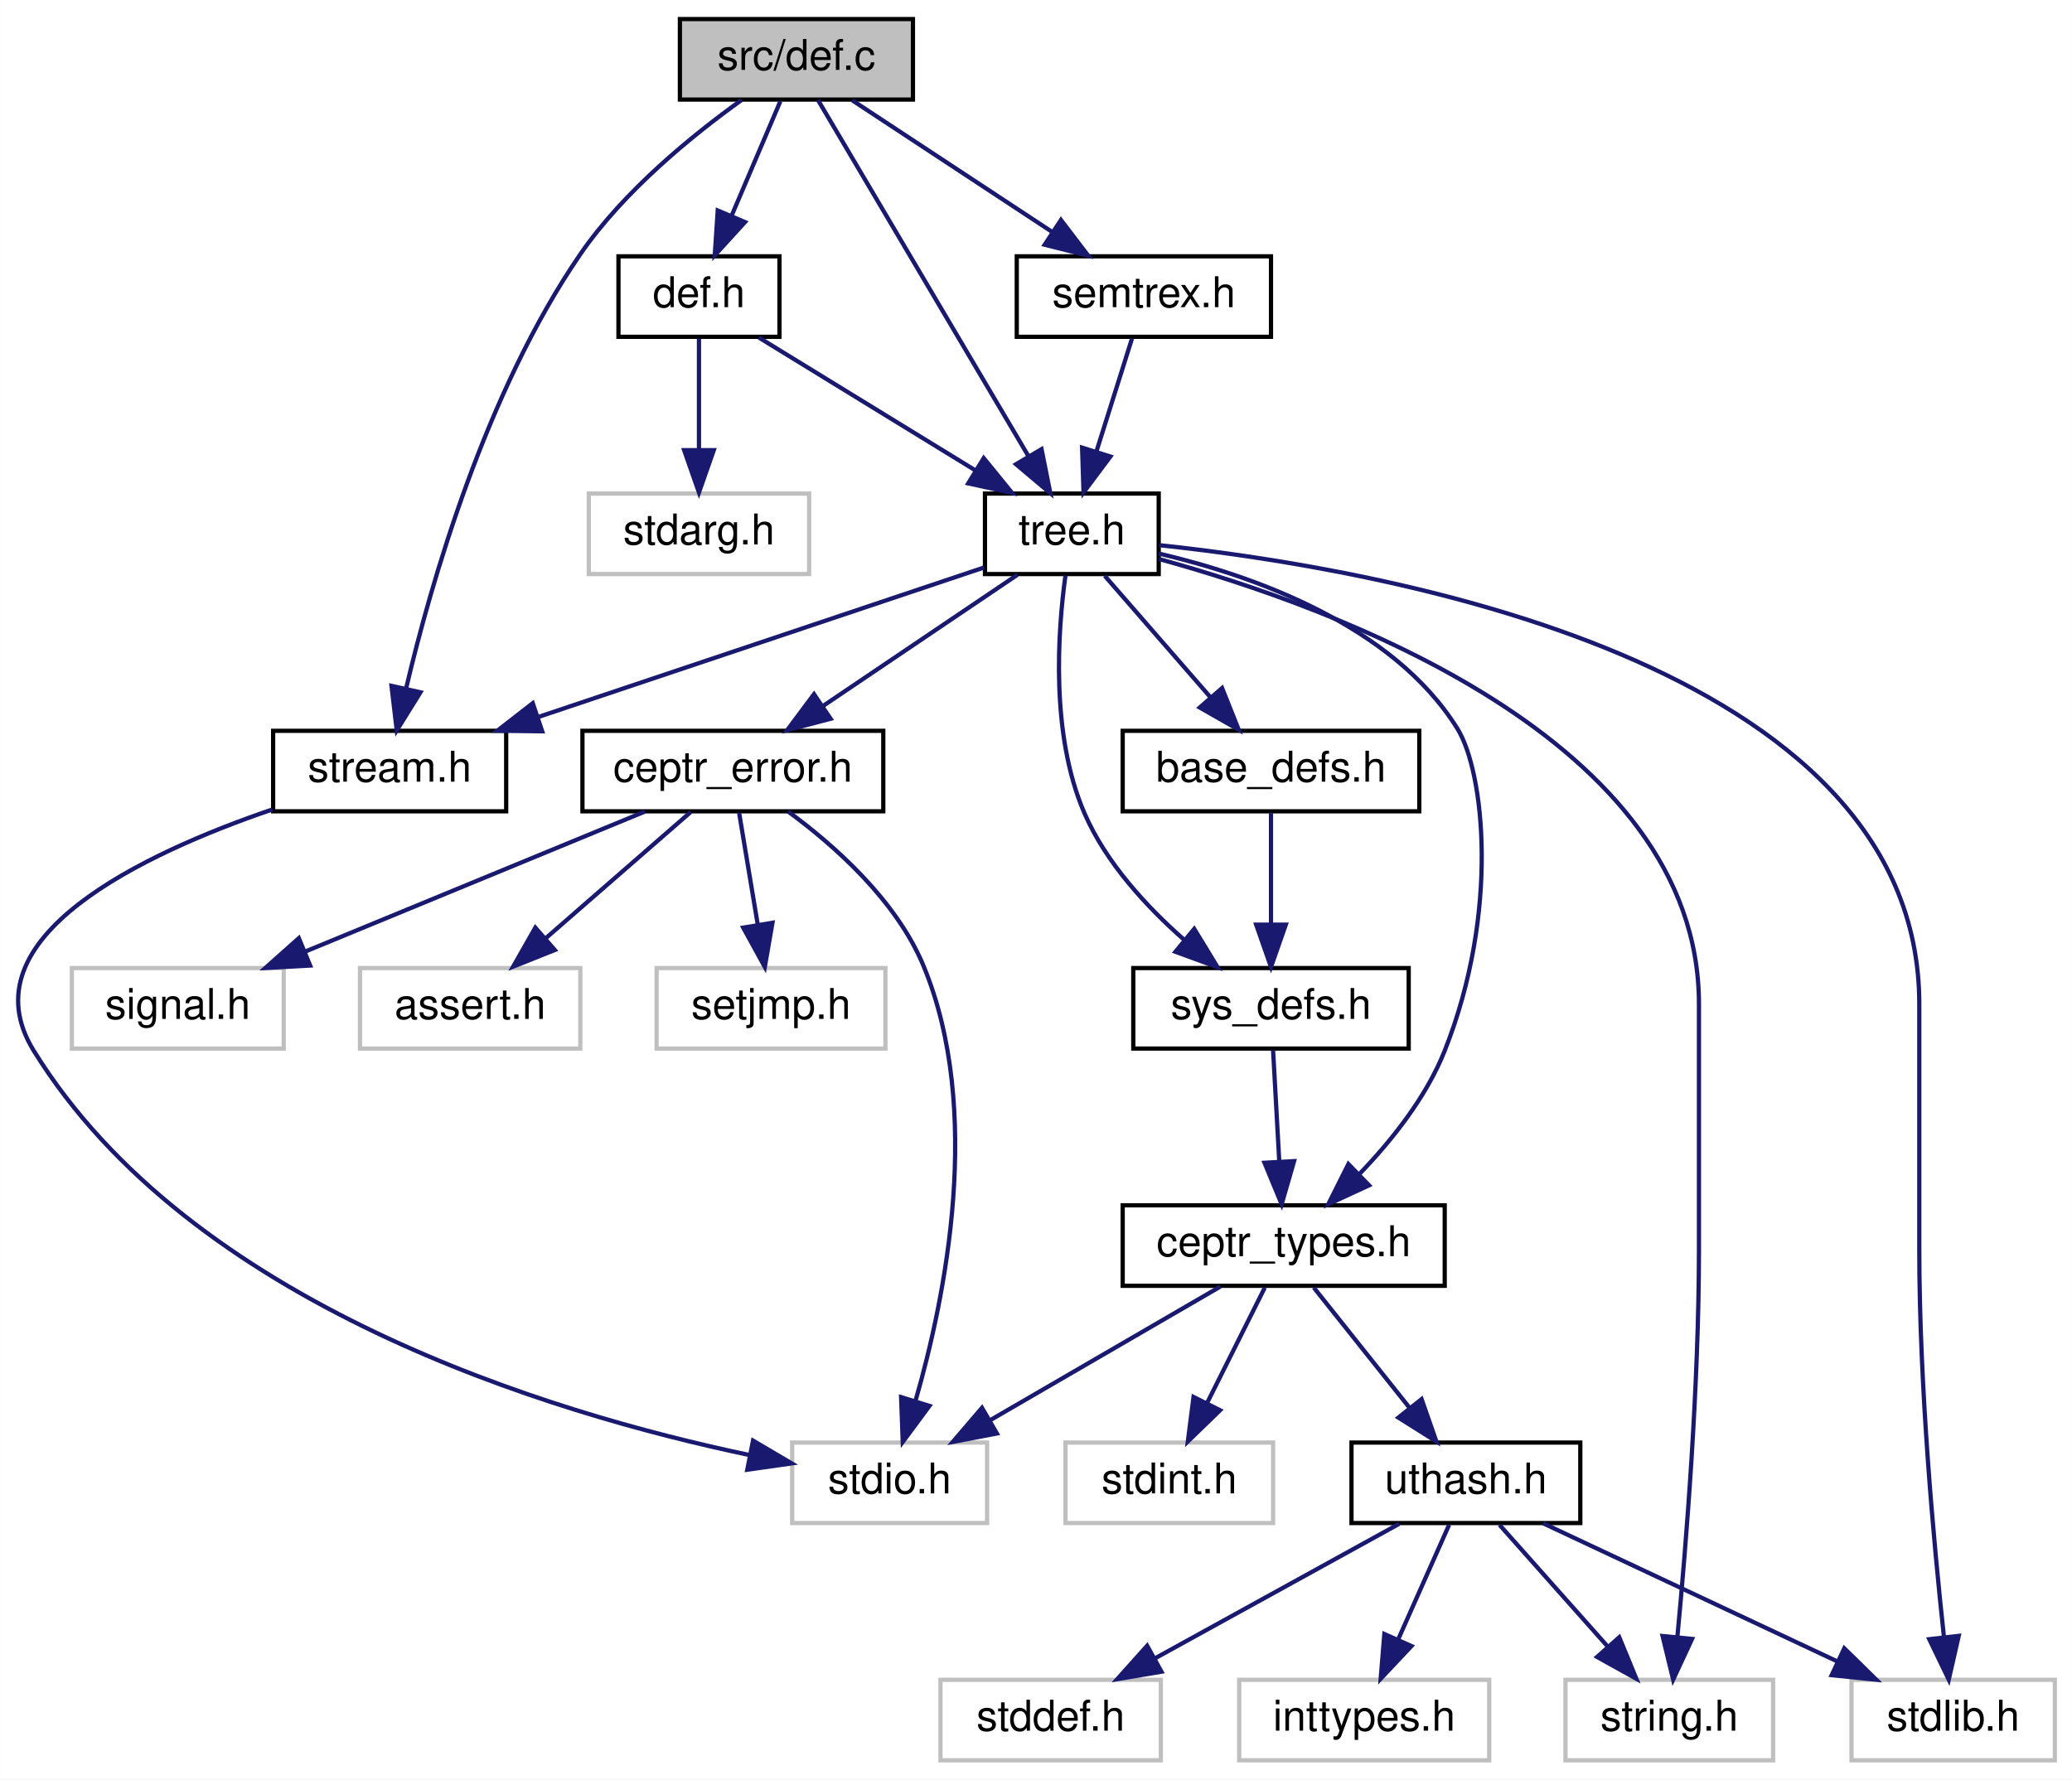
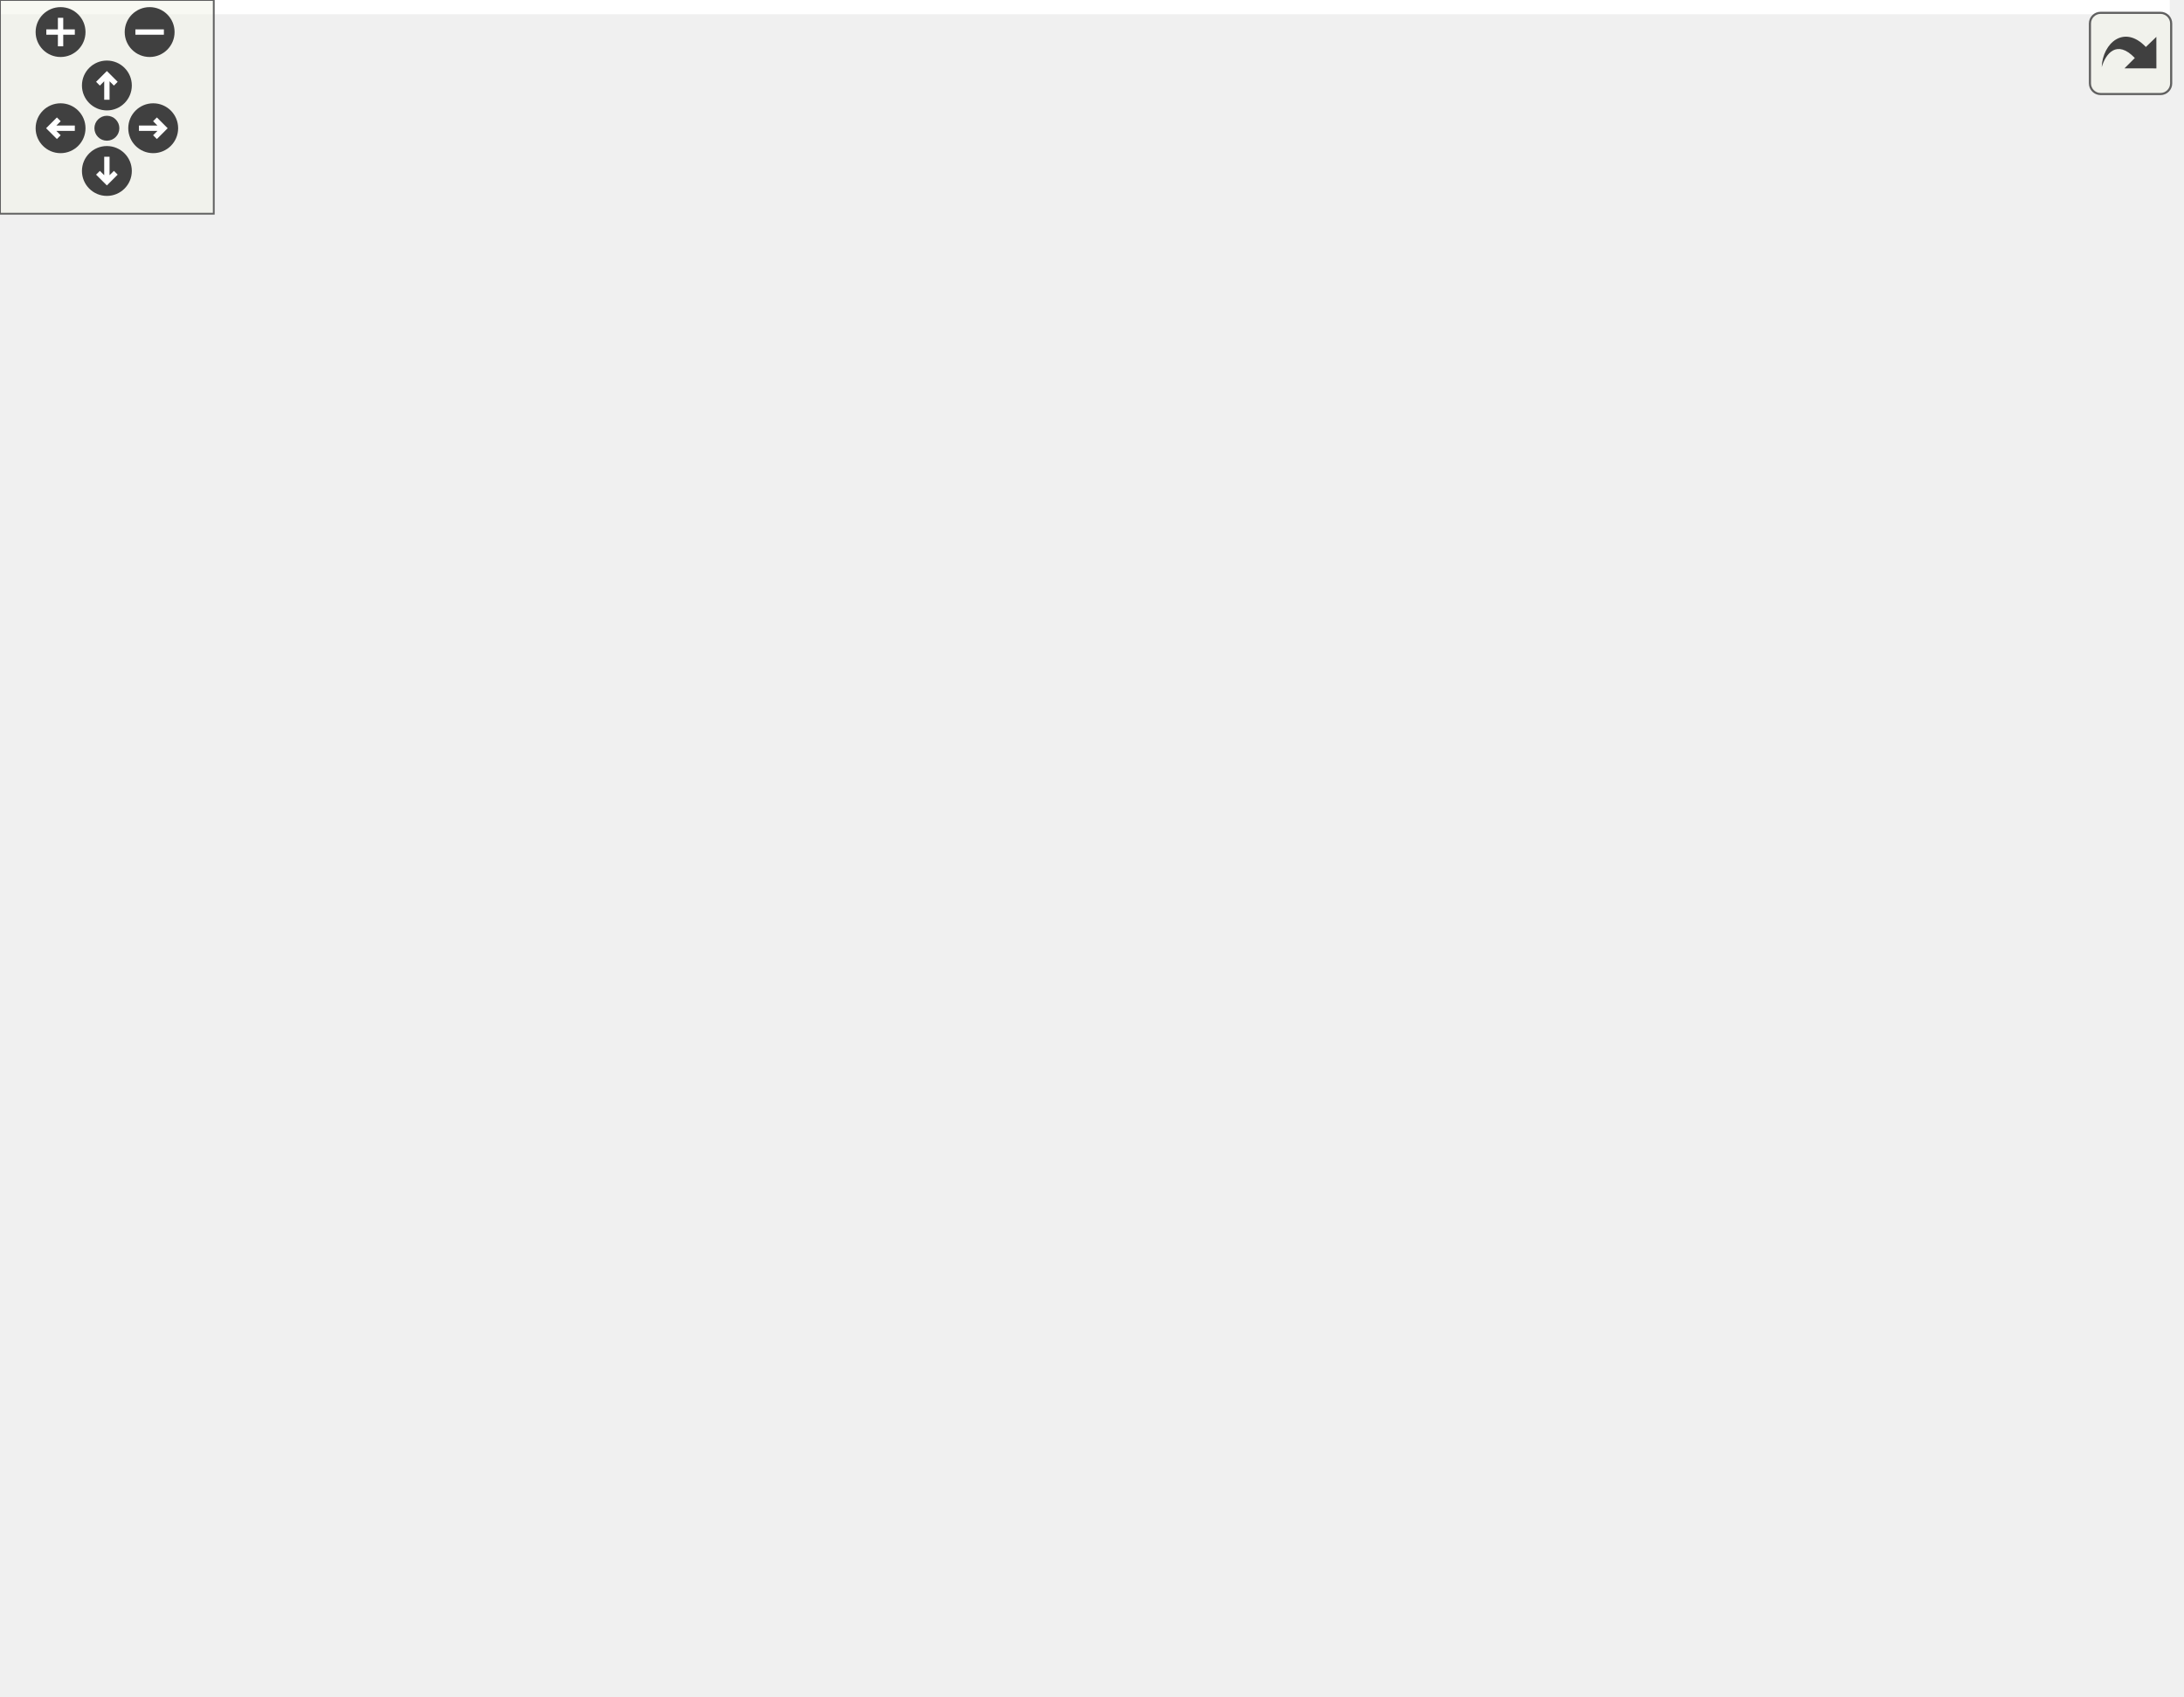
- <svg xmlns="http://www.w3.org/2000/svg" xmlns:xlink="http://www.w3.org/1999/xlink" width="489pt" height="420pt" viewBox="0.00 0.00 488.91 420.00">
-   <g id="graph0" class="graph" transform="scale(1 1) rotate(0) translate(4 416)">
-     <polygon fill="white" stroke="none" points="-4,4 -4,-416 484.914,-416 484.914,4 -4,4" />
-     <g id="node1" class="node">
-       <polygon fill="#bfbfbf" stroke="black" points="156.414,-392.5 156.414,-411.5 211.414,-411.5 211.414,-392.5 156.414,-392.5" />
-       <text text-anchor="middle" x="183.914" y="-399.5" font-family="Helvetica,sans-Serif" font-size="10.00">src/def.c</text>
-     </g>
-     <g id="node2" class="node">
-       <g id="a_node2">
-         <a xlink:href="tree_8h.html" target="_top" xlink:title="semantic trees header file ">
-           <polygon fill="white" stroke="black" points="228.414,-280.5 228.414,-299.5 269.414,-299.5 269.414,-280.5 228.414,-280.5" />
-           <text text-anchor="middle" x="248.914" y="-287.5" font-family="Helvetica,sans-Serif" font-size="10.00">tree.h</text>
-         </a>
-       </g>
-     </g>
-     <g id="edge1" class="edge">
-       <path fill="none" stroke="midnightblue" d="M189.014,-392.368C199.693,-374.296 224.582,-332.176 238.686,-308.307" />
-       <polygon fill="midnightblue" stroke="midnightblue" points="241.763,-309.981 243.837,-299.591 235.736,-306.42 241.763,-309.981" />
-     </g>
-     <g id="node17" class="node">
-       <g id="a_node17">
-         <a xlink:href="stream_8h.html" target="_top" xlink:title="streams abstraction header file ">
-           <polygon fill="white" stroke="black" points="60.414,-224.5 60.414,-243.5 115.414,-243.5 115.414,-224.5 60.414,-224.5" />
-           <text text-anchor="middle" x="87.914" y="-231.5" font-family="Helvetica,sans-Serif" font-size="10.00">stream.h</text>
-         </a>
-       </g>
-     </g>
-     <g id="edge23" class="edge">
-       <path fill="none" stroke="midnightblue" d="M170.98,-392.4C159.575,-384.228 143.21,-370.988 132.914,-356 110.573,-323.48 97.678,-278.468 91.803,-253.522" />
-       <polygon fill="midnightblue" stroke="midnightblue" points="95.181,-252.588 89.589,-243.589 88.349,-254.111 95.181,-252.588" />
-     </g>
-     <g id="node18" class="node">
-       <g id="a_node18">
-         <a xlink:href="def_8h.html" target="_top" xlink:title="header file for symbol and structure definition functions ">
-           <polygon fill="white" stroke="black" points="141.914,-336.5 141.914,-355.5 179.914,-355.5 179.914,-336.5 141.914,-336.5" />
-           <text text-anchor="middle" x="160.914" y="-343.5" font-family="Helvetica,sans-Serif" font-size="10.00">def.h</text>
-         </a>
-       </g>
-     </g>
-     <g id="edge24" class="edge">
-       <path fill="none" stroke="midnightblue" d="M180.116,-392.083C177.001,-384.77 172.491,-374.181 168.624,-365.103" />
-       <polygon fill="midnightblue" stroke="midnightblue" points="171.78,-363.58 164.641,-355.751 165.339,-366.323 171.78,-363.58" />
-     </g>
-     <g id="node20" class="node">
-       <g id="a_node20">
-         <a xlink:href="semtrex_8h.html" target="_top" xlink:title="Semantic tree regular expression header file. ">
-           <polygon fill="white" stroke="black" points="235.914,-336.5 235.914,-355.5 295.914,-355.5 295.914,-336.5 235.914,-336.5" />
-           <text text-anchor="middle" x="265.914" y="-343.5" font-family="Helvetica,sans-Serif" font-size="10.00">semtrex.h</text>
-         </a>
-       </g>
-     </g>
-     <g id="edge27" class="edge">
-       <path fill="none" stroke="midnightblue" d="M197.088,-392.324C209.76,-383.979 229.147,-371.212 244.119,-361.352" />
-       <polygon fill="midnightblue" stroke="midnightblue" points="246.345,-364.078 252.772,-355.655 242.495,-358.231 246.345,-364.078" />
-     </g>
-     <g id="node3" class="node">
-       <polygon fill="white" stroke="#bfbfbf" points="365.414,-0.5 365.414,-19.5 414.414,-19.5 414.414,-0.5 365.414,-0.5" />
-       <text text-anchor="middle" x="389.914" y="-7.5" font-family="Helvetica,sans-Serif" font-size="10.00">string.h</text>
-     </g>
-     <g id="edge2" class="edge">
-       <path fill="none" stroke="midnightblue" d="M269.492,-284.045C310.159,-272.893 396.914,-241.748 396.914,-179 396.914,-179 396.914,-179 396.914,-121 396.914,-88.883 393.905,-51.598 391.832,-29.726" />
-       <polygon fill="midnightblue" stroke="midnightblue" points="395.293,-29.154 390.829,-19.546 388.327,-29.841 395.293,-29.154" />
-     </g>
-     <g id="node4" class="node">
-       <polygon fill="white" stroke="#bfbfbf" points="432.914,-0.5 432.914,-19.5 480.914,-19.5 480.914,-0.5 432.914,-0.5" />
-       <text text-anchor="middle" x="456.914" y="-7.5" font-family="Helvetica,sans-Serif" font-size="10.00">stdlib.h</text>
-     </g>
-     <g id="edge3" class="edge">
-       <path fill="none" stroke="midnightblue" d="M269.564,-287.315C320.663,-281.905 448.914,-260.236 448.914,-179 448.914,-179 448.914,-179 448.914,-121 448.914,-88.863 452.352,-51.584 454.721,-29.719" />
-       <polygon fill="midnightblue" stroke="midnightblue" points="458.225,-29.872 455.868,-19.542 451.269,-29.087 458.225,-29.872" />
-     </g>
-     <g id="node5" class="node">
-       <g id="a_node5">
-         <a xlink:href="ceptr__error_8h_source.html" target="_top" xlink:title="ceptr_error.h">
-           <polygon fill="white" stroke="black" points="133.414,-224.5 133.414,-243.5 204.414,-243.5 204.414,-224.5 133.414,-224.5" />
-           <text text-anchor="middle" x="168.914" y="-231.5" font-family="Helvetica,sans-Serif" font-size="10.00">ceptr_error.h</text>
-         </a>
-       </g>
-     </g>
-     <g id="edge4" class="edge">
-       <path fill="none" stroke="midnightblue" d="M236.06,-280.324C223.697,-271.979 204.783,-259.212 190.176,-249.352" />
-       <polygon fill="midnightblue" stroke="midnightblue" points="191.982,-246.348 181.735,-243.655 188.065,-252.15 191.982,-246.348" />
-     </g>
-     <g id="node10" class="node">
-       <g id="a_node10">
-         <a xlink:href="sys__defs_8h.html" target="_top" xlink:title="Defines types and vars for system defined semantics. ">
-           <polygon fill="white" stroke="black" points="263.414,-168.5 263.414,-187.5 328.414,-187.5 328.414,-168.5 263.414,-168.5" />
-           <text text-anchor="middle" x="295.914" y="-175.5" font-family="Helvetica,sans-Serif" font-size="10.00">sys_defs.h</text>
-         </a>
-       </g>
-     </g>
-     <g id="edge9" class="edge">
-       <path fill="none" stroke="midnightblue" d="M247.406,-280.146C245.616,-267.207 243.806,-242.648 251.914,-224 256.984,-212.339 266.537,-201.981 275.449,-194.15" />
-       <polygon fill="midnightblue" stroke="midnightblue" points="277.795,-196.753 283.307,-187.705 273.356,-191.341 277.795,-196.753" />
-     </g>
-     <g id="node11" class="node">
-       <g id="a_node11">
-         <a xlink:href="ceptr__types_8h_source.html" target="_top" xlink:title="ceptr_types.h">
-           <polygon fill="white" stroke="black" points="260.914,-112.5 260.914,-131.5 336.914,-131.5 336.914,-112.5 260.914,-112.5" />
-           <text text-anchor="middle" x="298.914" y="-119.5" font-family="Helvetica,sans-Serif" font-size="10.00">ceptr_types.h</text>
-         </a>
-       </g>
-     </g>
-     <g id="edge20" class="edge">
-       <path fill="none" stroke="midnightblue" d="M269.418,-285.349C291.202,-280.257 324.57,-268.704 339.914,-244 346.162,-233.939 349.959,-200.91 336.914,-168 332.562,-157.021 324.401,-146.789 316.755,-138.864" />
-       <polygon fill="midnightblue" stroke="midnightblue" points="319.055,-136.219 309.441,-131.767 314.18,-141.242 319.055,-136.219" />
-     </g>
-     <g id="node16" class="node">
-       <g id="a_node16">
-         <a xlink:href="base__defs_8h.html" target="_top" xlink:title="auto-generated system definitions ">
-           <polygon fill="white" stroke="black" points="260.914,-224.5 260.914,-243.5 330.914,-243.5 330.914,-224.5 260.914,-224.5" />
-           <text text-anchor="middle" x="295.914" y="-231.5" font-family="Helvetica,sans-Serif" font-size="10.00">base_defs.h</text>
-         </a>
-       </g>
-     </g>
-     <g id="edge18" class="edge">
-       <path fill="none" stroke="midnightblue" d="M256.675,-280.083C263.45,-272.298 273.457,-260.801 281.669,-251.367" />
-       <polygon fill="midnightblue" stroke="midnightblue" points="284.372,-253.592 288.297,-243.751 279.092,-248.996 284.372,-253.592" />
-     </g>
-     <g id="edge21" class="edge">
-       <path fill="none" stroke="midnightblue" d="M228.195,-282.051C201.68,-273.158 155.339,-257.615 123.212,-246.839" />
-       <polygon fill="midnightblue" stroke="midnightblue" points="123.917,-243.384 113.323,-243.522 121.691,-250.021 123.917,-243.384" />
-     </g>
-     <g id="node6" class="node">
-       <polygon fill="white" stroke="#bfbfbf" points="182.914,-56.5 182.914,-75.5 228.914,-75.5 228.914,-56.5 182.914,-56.5" />
-       <text text-anchor="middle" x="205.914" y="-63.5" font-family="Helvetica,sans-Serif" font-size="10.00">stdio.h</text>
-     </g>
-     <g id="edge5" class="edge">
-       <path fill="none" stroke="midnightblue" d="M181.978,-224.436C192.828,-216.471 207.487,-203.515 213.914,-188 228.026,-153.929 219.08,-109.83 212.023,-85.38" />
-       <polygon fill="midnightblue" stroke="midnightblue" points="215.307,-84.152 209.004,-75.636 208.62,-86.224 215.307,-84.152" />
-     </g>
-     <g id="node7" class="node">
-       <polygon fill="white" stroke="#bfbfbf" points="12.914,-168.5 12.914,-187.5 62.914,-187.5 62.914,-168.5 12.914,-168.5" />
-       <text text-anchor="middle" x="37.914" y="-175.5" font-family="Helvetica,sans-Serif" font-size="10.00">signal.h</text>
-     </g>
-     <g id="edge6" class="edge">
-       <path fill="none" stroke="midnightblue" d="M148.156,-224.444C126.597,-215.557 92.65,-201.563 68.12,-191.451" />
-       <polygon fill="midnightblue" stroke="midnightblue" points="69.153,-188.092 58.574,-187.516 66.485,-194.563 69.153,-188.092" />
-     </g>
-     <g id="node8" class="node">
-       <polygon fill="white" stroke="#bfbfbf" points="80.914,-168.5 80.914,-187.5 132.914,-187.5 132.914,-168.5 80.914,-168.5" />
-       <text text-anchor="middle" x="106.914" y="-175.5" font-family="Helvetica,sans-Serif" font-size="10.00">assert.h</text>
-     </g>
-     <g id="edge7" class="edge">
-       <path fill="none" stroke="midnightblue" d="M158.952,-224.324C149.787,-216.341 135.976,-204.313 124.885,-194.653" />
-       <polygon fill="midnightblue" stroke="midnightblue" points="126.896,-191.762 117.056,-187.834 122.298,-197.041 126.896,-191.762" />
-     </g>
-     <g id="node9" class="node">
-       <polygon fill="white" stroke="#bfbfbf" points="150.914,-168.5 150.914,-187.5 204.914,-187.5 204.914,-168.5 150.914,-168.5" />
-       <text text-anchor="middle" x="177.914" y="-175.5" font-family="Helvetica,sans-Serif" font-size="10.00">setjmp.h</text>
-     </g>
-     <g id="edge8" class="edge">
-       <path fill="none" stroke="midnightblue" d="M170.4,-224.083C171.592,-216.927 173.308,-206.635 174.798,-197.691" />
-       <polygon fill="midnightblue" stroke="midnightblue" points="178.263,-198.19 176.455,-187.751 171.359,-197.04 178.263,-198.19" />
-     </g>
-     <g id="edge10" class="edge">
-       <path fill="none" stroke="midnightblue" d="M296.409,-168.083C296.802,-161.006 297.366,-150.861 297.859,-141.986" />
-       <polygon fill="midnightblue" stroke="midnightblue" points="301.367,-141.93 298.427,-131.751 294.378,-141.542 301.367,-141.93" />
-     </g>
-     <g id="edge12" class="edge">
-       <path fill="none" stroke="midnightblue" d="M283.971,-112.324C269.328,-103.822 246.78,-90.729 229.676,-80.797" />
-       <polygon fill="midnightblue" stroke="midnightblue" points="231.224,-77.649 220.819,-75.654 227.709,-83.703 231.224,-77.649" />
-     </g>
-     <g id="node12" class="node">
-       <polygon fill="white" stroke="#bfbfbf" points="247.414,-56.5 247.414,-75.5 296.414,-75.5 296.414,-56.5 247.414,-56.5" />
-       <text text-anchor="middle" x="271.914" y="-63.5" font-family="Helvetica,sans-Serif" font-size="10.00">stdint.h</text>
-     </g>
-     <g id="edge11" class="edge">
-       <path fill="none" stroke="midnightblue" d="M294.455,-112.083C290.759,-104.691 285.39,-93.953 280.819,-84.811" />
-       <polygon fill="midnightblue" stroke="midnightblue" points="283.892,-83.13 276.289,-75.751 277.631,-86.261 283.892,-83.13" />
-     </g>
-     <g id="node13" class="node">
-       <g id="a_node13">
-         <a xlink:href="uthash_8h_source.html" target="_top" xlink:title="uthash.h">
-           <polygon fill="white" stroke="black" points="314.914,-56.5 314.914,-75.5 368.914,-75.5 368.914,-56.5 314.914,-56.5" />
-           <text text-anchor="middle" x="341.914" y="-63.5" font-family="Helvetica,sans-Serif" font-size="10.00">uthash.h</text>
-         </a>
-       </g>
-     </g>
-     <g id="edge13" class="edge">
-       <path fill="none" stroke="midnightblue" d="M306.014,-112.083C312.151,-104.377 321.183,-93.033 328.653,-83.653" />
-       <polygon fill="midnightblue" stroke="midnightblue" points="331.454,-85.754 334.945,-75.751 325.978,-81.394 331.454,-85.754" />
-     </g>
-     <g id="edge14" class="edge">
-       <path fill="none" stroke="midnightblue" d="M349.84,-56.083C356.76,-48.298 366.979,-36.801 375.366,-27.366" />
-       <polygon fill="midnightblue" stroke="midnightblue" points="378.107,-29.55 382.135,-19.751 372.875,-24.9 378.107,-29.55" />
-     </g>
-     <g id="edge16" class="edge">
-       <path fill="none" stroke="midnightblue" d="M360.136,-56.444C378.809,-47.675 408.07,-33.935 429.531,-23.858" />
-       <polygon fill="midnightblue" stroke="midnightblue" points="431.213,-26.935 438.777,-19.516 428.237,-20.599 431.213,-26.935" />
-     </g>
-     <g id="node14" class="node">
-       <polygon fill="white" stroke="#bfbfbf" points="217.914,-0.5 217.914,-19.5 269.914,-19.5 269.914,-0.5 217.914,-0.5" />
-       <text text-anchor="middle" x="243.914" y="-7.5" font-family="Helvetica,sans-Serif" font-size="10.00">stddef.h</text>
-     </g>
-     <g id="edge15" class="edge">
-       <path fill="none" stroke="midnightblue" d="M326.168,-56.324C310.595,-47.743 286.536,-34.486 268.454,-24.522" />
-       <polygon fill="midnightblue" stroke="midnightblue" points="270.067,-21.415 259.62,-19.654 266.689,-27.546 270.067,-21.415" />
-     </g>
-     <g id="node15" class="node">
-       <polygon fill="white" stroke="#bfbfbf" points="288.414,-0.5 288.414,-19.5 347.414,-19.5 347.414,-0.5 288.414,-0.5" />
-       <text text-anchor="middle" x="317.914" y="-7.5" font-family="Helvetica,sans-Serif" font-size="10.00">inttypes.h</text>
-     </g>
-     <g id="edge17" class="edge">
-       <path fill="none" stroke="midnightblue" d="M337.95,-56.083C334.7,-48.77 329.994,-38.181 325.96,-29.103" />
-       <polygon fill="midnightblue" stroke="midnightblue" points="329.063,-27.468 321.803,-19.751 322.666,-30.311 329.063,-27.468" />
-     </g>
-     <g id="edge19" class="edge">
-       <path fill="none" stroke="midnightblue" d="M295.914,-224.083C295.914,-217.006 295.914,-206.861 295.914,-197.986" />
-       <polygon fill="midnightblue" stroke="midnightblue" points="299.414,-197.751 295.914,-187.751 292.414,-197.751 299.414,-197.751" />
-     </g>
-     <g id="edge22" class="edge">
-       <path fill="none" stroke="midnightblue" d="M60.264,-224.95C29.883,-214.58 -12.567,-194.666 3.914,-168 40.996,-108 125.71,-82.451 172.802,-72.563" />
-       <polygon fill="midnightblue" stroke="midnightblue" points="173.676,-75.958 182.804,-70.58 172.315,-69.092 173.676,-75.958" />
-     </g>
-     <g id="edge25" class="edge">
-       <path fill="none" stroke="midnightblue" d="M175.052,-336.324C188.78,-327.9 209.85,-314.971 225.978,-305.074" />
-       <polygon fill="midnightblue" stroke="midnightblue" points="228.117,-307.868 234.81,-299.655 224.456,-301.902 228.117,-307.868" />
-     </g>
-     <g id="node19" class="node">
-       <polygon fill="white" stroke="#bfbfbf" points="134.914,-280.5 134.914,-299.5 186.914,-299.5 186.914,-280.5 134.914,-280.5" />
-       <text text-anchor="middle" x="160.914" y="-287.5" font-family="Helvetica,sans-Serif" font-size="10.00">stdarg.h</text>
-     </g>
-     <g id="edge26" class="edge">
-       <path fill="none" stroke="midnightblue" d="M160.914,-336.083C160.914,-329.006 160.914,-318.861 160.914,-309.986" />
-       <polygon fill="midnightblue" stroke="midnightblue" points="164.414,-309.751 160.914,-299.751 157.414,-309.751 164.414,-309.751" />
-     </g>
-     <g id="edge28" class="edge">
-       <path fill="none" stroke="midnightblue" d="M263.106,-336.083C260.829,-328.849 257.542,-318.409 254.705,-309.397" />
-       <polygon fill="midnightblue" stroke="midnightblue" points="258.01,-308.239 251.669,-299.751 251.333,-310.341 258.01,-308.239" />
+ <svg xmlns="http://www.w3.org/2000/svg" xmlns:xlink="http://www.w3.org/1999/xlink" id="main" version="1.1" xml:space="preserve">
+   <style type="text/css">
+ .edge:hover path { stroke: red; }
+ .edge:hover polygon { stroke: red; fill: red; }
+ </style>
+   <defs>
+     <circle id="rim" cx="0" cy="0" r="7" />
+     <circle id="rim2" cx="0" cy="0" r="3.5" />
+     <g id="zoomPlus">
+       <use xlink:href="#rim" fill="#404040">
+         <set attributeName="fill" to="#808080" begin="zoomplus.mouseover" end="zoomplus.mouseout" />
+       </use>
+       <path d="M-4,0h8M0,-4v8" fill="none" stroke="white" stroke-width="1.5" pointer-events="none" />
+     </g>
+     <g id="zoomMin">
+       <use xlink:href="#rim" fill="#404040">
+         <set attributeName="fill" to="#808080" begin="zoomminus.mouseover" end="zoomminus.mouseout" />
+       </use>
+       <path d="M-4,0h8" fill="none" stroke="white" stroke-width="1.5" pointer-events="none" />
+     </g>
+     <g id="dirArrow">
+       <path fill="none" stroke="white" stroke-width="1.5" d="M0,-3.0v7 M-2.5,-0.5L0,-3.0L2.5,-0.5" />
+     </g>
+     <g id="resetDef">
+       <use xlink:href="#rim2" fill="#404040">
+         <set attributeName="fill" to="#808080" begin="reset.mouseover" end="reset.mouseout" />
+       </use>
+     </g>
+   </defs>
+   <svg id="graph" class="graph">
+     <g id="viewport">
+       <polygon fill="white" stroke="none" points="-4,4 -4,-416 609,-416 609,4 -4,4" />
+       <g id="node1" class="node">
+         <polygon fill="#bfbfbf" stroke="black" points="236,-392.5 236,-411.5 291,-411.5 291,-392.5 236,-392.5" />
+         <text text-anchor="middle" x="263.5" y="-399.5" font-family="Helvetica,sans-Serif" font-size="10.00">src/def.c</text>
+       </g>
+       <g id="node2" class="node">
+         <g id="a_node2">
+           <a xlink:href="tree_8h.html" target="_top" xlink:title="semantic trees header file ">
+             <polygon fill="white" stroke="black" points="181,-280.5 181,-299.5 222,-299.5 222,-280.5 181,-280.5" />
+             <text text-anchor="middle" x="201.5" y="-287.5" font-family="Helvetica,sans-Serif" font-size="10.00">tree.h</text>
+           </a>
+         </g>
+       </g>
+       <g id="edge1" class="edge">
+         <path fill="none" stroke="midnightblue" d="M237.996,-392.472C221.513,-385.478 201.361,-373.792 191.5,-356 183.473,-341.517 187.75,-322.582 192.967,-308.888" />
+         <polygon fill="midnightblue" stroke="midnightblue" points="196.226,-310.168 196.951,-299.598 189.793,-307.409 196.226,-310.168" />
+       </g>
+       <g id="node17" class="node">
+         <g id="a_node17">
+           <a xlink:href="stream_8h.html" target="_top" xlink:title="streams abstraction header file ">
+             <polygon fill="white" stroke="black" points="435,-224.5 435,-243.5 490,-243.5 490,-224.5 435,-224.5" />
+             <text text-anchor="middle" x="462.5" y="-231.5" font-family="Helvetica,sans-Serif" font-size="10.00">stream.h</text>
+           </a>
+         </g>
+       </g>
+       <g id="edge24" class="edge">
+         <path fill="none" stroke="midnightblue" d="M276.112,-392.376C288.827,-383.56 308.895,-369.309 325.5,-356 370.438,-319.982 420.513,-274.221 445.857,-250.632" />
+         <polygon fill="midnightblue" stroke="midnightblue" points="448.543,-252.913 453.461,-243.529 443.764,-247.798 448.543,-252.913" />
+       </g>
+       <g id="node19" class="node">
+         <g id="a_node19">
+           <a xlink:href="def_8h.html" target="_top" xlink:title="header file for symbol and structure definition functions ">
+             <polygon fill="white" stroke="black" points="278.5,-336.5 278.5,-355.5 316.5,-355.5 316.5,-336.5 278.5,-336.5" />
+             <text text-anchor="middle" x="297.5" y="-343.5" font-family="Helvetica,sans-Serif" font-size="10.00">def.h</text>
+           </a>
+         </g>
+       </g>
+       <g id="edge25" class="edge">
+         <path fill="none" stroke="midnightblue" d="M269.114,-392.083C273.867,-384.534 280.818,-373.495 286.652,-364.23" />
+         <polygon fill="midnightblue" stroke="midnightblue" points="289.624,-366.078 291.99,-355.751 283.7,-362.349 289.624,-366.078" />
+       </g>
+       <g id="node21" class="node">
+         <g id="a_node21">
+           <a xlink:href="semtrex_8h.html" target="_top" xlink:title="Semantic tree regular expression header file. ">
+             <polygon fill="white" stroke="black" points="200.5,-336.5 200.5,-355.5 260.5,-355.5 260.5,-336.5 200.5,-336.5" />
+             <text text-anchor="middle" x="230.5" y="-343.5" font-family="Helvetica,sans-Serif" font-size="10.00">semtrex.h</text>
+           </a>
+         </g>
+       </g>
+       <g id="edge28" class="edge">
+         <path fill="none" stroke="midnightblue" d="M258.051,-392.083C253.486,-384.613 246.832,-373.724 241.207,-364.52" />
+         <polygon fill="midnightblue" stroke="midnightblue" points="244.049,-362.459 235.848,-355.751 238.076,-366.109 244.049,-362.459" />
+       </g>
+       <g id="node3" class="node">
+         <polygon fill="white" stroke="#bfbfbf" points="0,-0.5 0,-19.5 49,-19.5 49,-0.5 0,-0.5" />
+         <text text-anchor="middle" x="24.5" y="-7.5" font-family="Helvetica,sans-Serif" font-size="10.00">string.h</text>
+       </g>
+       <g id="edge2" class="edge">
+         <path fill="none" stroke="midnightblue" d="M180.873,-285.711C135.393,-277.163 30.5,-249.775 30.5,-179 30.5,-179 30.5,-179 30.5,-121 30.5,-88.9 27.921,-51.61 26.145,-29.732" />
+         <polygon fill="midnightblue" stroke="midnightblue" points="29.614,-29.219 25.284,-19.549 22.639,-29.808 29.614,-29.219" />
+       </g>
+       <g id="node4" class="node">
+         <polygon fill="white" stroke="#bfbfbf" points="215.5,-0.5 215.5,-19.5 263.5,-19.5 263.5,-0.5 215.5,-0.5" />
+         <text text-anchor="middle" x="239.5" y="-7.5" font-family="Helvetica,sans-Serif" font-size="10.00">stdlib.h</text>
+       </g>
+       <g id="edge3" class="edge">
+         <path fill="none" stroke="midnightblue" d="M205.816,-280.408C214.55,-262.2 233.5,-218.181 233.5,-179 233.5,-179 233.5,-179 233.5,-121 233.5,-88.9 236.079,-51.61 237.855,-29.732" />
+         <polygon fill="midnightblue" stroke="midnightblue" points="241.361,-29.808 238.716,-19.549 234.386,-29.219 241.361,-29.808" />
+       </g>
+       <g id="node5" class="node">
+         <g id="a_node5">
+           <a xlink:href="ceptr__error_8h_source.html" target="_top" xlink:title="ceptr_error.h">
+             <polygon fill="white" stroke="black" points="289,-224.5 289,-243.5 360,-243.5 360,-224.5 289,-224.5" />
+             <text text-anchor="middle" x="324.5" y="-231.5" font-family="Helvetica,sans-Serif" font-size="10.00">ceptr_error.h</text>
+           </a>
+         </g>
+       </g>
+       <g id="edge4" class="edge">
+         <path fill="none" stroke="midnightblue" d="M220.99,-280.444C241.142,-271.596 272.823,-257.687 295.831,-247.586" />
+         <polygon fill="midnightblue" stroke="midnightblue" points="297.352,-250.741 305.101,-243.516 294.538,-244.332 297.352,-250.741" />
+       </g>
+       <g id="node10" class="node">
+         <g id="a_node10">
+           <a xlink:href="sys__defs_8h.html" target="_top" xlink:title="Defines types and vars for system defined semantics. ">
+             <polygon fill="white" stroke="black" points="117,-168.5 117,-187.5 182,-187.5 182,-168.5 117,-168.5" />
+             <text text-anchor="middle" x="149.5" y="-175.5" font-family="Helvetica,sans-Serif" font-size="10.00">sys_defs.h</text>
+           </a>
+         </g>
+       </g>
+       <g id="edge9" class="edge">
+         <path fill="none" stroke="midnightblue" d="M180.756,-282.953C162.822,-276.5 138.022,-264.349 126.5,-244 117.874,-228.766 126.611,-209.724 135.687,-196.197" />
+         <polygon fill="midnightblue" stroke="midnightblue" points="138.731,-197.963 141.815,-187.827 133.083,-193.828 138.731,-197.963" />
+       </g>
+       <g id="node11" class="node">
+         <g id="a_node11">
+           <a xlink:href="ceptr__types_8h_source.html" target="_top" xlink:title="ceptr_types.h">
+             <polygon fill="white" stroke="black" points="111.5,-112.5 111.5,-131.5 187.5,-131.5 187.5,-112.5 111.5,-112.5" />
+             <text text-anchor="middle" x="149.5" y="-119.5" font-family="Helvetica,sans-Serif" font-size="10.00">ceptr_types.h</text>
+           </a>
+         </g>
+       </g>
+       <g id="edge20" class="edge">
+         <path fill="none" stroke="midnightblue" d="M180.664,-283.067C161.769,-276.585 134.628,-264.319 119.5,-244 99.078,-216.571 94.96,-199.814 107.5,-168 112.014,-156.548 120.969,-146.291 129.455,-138.472" />
+         <polygon fill="midnightblue" stroke="midnightblue" points="131.969,-140.927 137.286,-131.764 127.415,-135.611 131.969,-140.927" />
+       </g>
+       <g id="node16" class="node">
+         <g id="a_node16">
+           <a xlink:href="base__defs_8h.html" target="_top" xlink:title="auto-generated system definitions ">
+             <polygon fill="white" stroke="black" points="135.5,-224.5 135.5,-243.5 205.5,-243.5 205.5,-224.5 135.5,-224.5" />
+             <text text-anchor="middle" x="170.5" y="-231.5" font-family="Helvetica,sans-Serif" font-size="10.00">base_defs.h</text>
+           </a>
+         </g>
+       </g>
+       <g id="edge18" class="edge">
+         <path fill="none" stroke="midnightblue" d="M196.381,-280.083C192.092,-272.613 185.842,-261.724 180.558,-252.52" />
+         <polygon fill="midnightblue" stroke="midnightblue" points="183.538,-250.681 175.524,-243.751 177.467,-254.166 183.538,-250.681" />
+       </g>
+       <g id="edge21" class="edge">
+         <path fill="none" stroke="midnightblue" d="M222.418,-284.672C266.488,-275.554 369.402,-254.262 425.102,-242.738" />
+         <polygon fill="midnightblue" stroke="midnightblue" points="425.845,-246.158 434.928,-240.705 424.426,-239.303 425.845,-246.158" />
+       </g>
+       <g id="node6" class="node">
+         <polygon fill="white" stroke="#bfbfbf" points="261.5,-56.5 261.5,-75.5 307.5,-75.5 307.5,-56.5 261.5,-56.5" />
+         <text text-anchor="middle" x="284.5" y="-63.5" font-family="Helvetica,sans-Serif" font-size="10.00">stdio.h</text>
+       </g>
+       <g id="edge5" class="edge">
+         <path fill="none" stroke="midnightblue" d="M315.376,-224.338C307.198,-215.927 295.713,-202.358 290.5,-188 277.982,-153.525 279.734,-109.872 282.124,-85.542" />
+         <polygon fill="midnightblue" stroke="midnightblue" points="285.608,-85.879 283.253,-75.549 278.652,-85.093 285.608,-85.879" />
+       </g>
+       <g id="node7" class="node">
+         <polygon fill="white" stroke="#bfbfbf" points="299.5,-168.5 299.5,-187.5 349.5,-187.5 349.5,-168.5 299.5,-168.5" />
+         <text text-anchor="middle" x="324.5" y="-175.5" font-family="Helvetica,sans-Serif" font-size="10.00">signal.h</text>
+       </g>
+       <g id="edge6" class="edge">
+         <path fill="none" stroke="midnightblue" d="M324.5,-224.083C324.5,-217.006 324.5,-206.861 324.5,-197.986" />
+         <polygon fill="midnightblue" stroke="midnightblue" points="328,-197.751 324.5,-187.751 321,-197.751 328,-197.751" />
+       </g>
+       <g id="node8" class="node">
+         <polygon fill="white" stroke="#bfbfbf" points="367.5,-168.5 367.5,-187.5 419.5,-187.5 419.5,-168.5 367.5,-168.5" />
+         <text text-anchor="middle" x="393.5" y="-175.5" font-family="Helvetica,sans-Serif" font-size="10.00">assert.h</text>
+       </g>
+       <g id="edge7" class="edge">
+         <path fill="none" stroke="midnightblue" d="M335.586,-224.324C345.986,-216.185 361.761,-203.839 374.222,-194.087" />
+         <polygon fill="midnightblue" stroke="midnightblue" points="376.494,-196.753 382.212,-187.834 372.18,-191.241 376.494,-196.753" />
+       </g>
+       <g id="node9" class="node">
+         <polygon fill="white" stroke="#bfbfbf" points="437.5,-168.5 437.5,-187.5 491.5,-187.5 491.5,-168.5 437.5,-168.5" />
+         <text text-anchor="middle" x="464.5" y="-175.5" font-family="Helvetica,sans-Serif" font-size="10.00">setjmp.h</text>
+       </g>
+       <g id="edge8" class="edge">
+         <path fill="none" stroke="midnightblue" d="M346.683,-224.444C369.928,-215.478 406.649,-201.314 432.915,-191.183" />
+         <polygon fill="midnightblue" stroke="midnightblue" points="434.35,-194.381 442.42,-187.516 431.831,-187.85 434.35,-194.381" />
+       </g>
+       <g id="edge10" class="edge">
+         <path fill="none" stroke="midnightblue" d="M149.5,-168.083C149.5,-161.006 149.5,-150.861 149.5,-141.986" />
+         <polygon fill="midnightblue" stroke="midnightblue" points="153,-141.751 149.5,-131.751 146,-141.751 153,-141.751" />
+       </g>
+       <g id="edge12" class="edge">
+         <path fill="none" stroke="midnightblue" d="M170.891,-112.444C193.207,-103.517 228.403,-89.439 253.708,-79.317" />
+         <polygon fill="midnightblue" stroke="midnightblue" points="255.224,-82.48 263.209,-75.516 252.624,-75.981 255.224,-82.48" />
+       </g>
+       <g id="node12" class="node">
+         <polygon fill="white" stroke="#bfbfbf" points="144,-56.5 144,-75.5 193,-75.5 193,-56.5 144,-56.5" />
+         <text text-anchor="middle" x="168.5" y="-63.5" font-family="Helvetica,sans-Serif" font-size="10.00">stdint.h</text>
+       </g>
+       <g id="edge11" class="edge">
+         <path fill="none" stroke="midnightblue" d="M152.637,-112.083C155.183,-104.849 158.856,-94.409 162.027,-85.397" />
+         <polygon fill="midnightblue" stroke="midnightblue" points="165.403,-86.346 165.421,-75.751 158.8,-84.022 165.403,-86.346" />
+       </g>
+       <g id="node13" class="node">
+         <g id="a_node13">
+           <a xlink:href="uthash_8h_source.html" target="_top" xlink:title="uthash.h">
+             <polygon fill="white" stroke="black" points="71.5,-56.5 71.5,-75.5 125.5,-75.5 125.5,-56.5 71.5,-56.5" />
+             <text text-anchor="middle" x="98.5" y="-63.5" font-family="Helvetica,sans-Serif" font-size="10.00">uthash.h</text>
+           </a>
+         </g>
+       </g>
+       <g id="edge13" class="edge">
+         <path fill="none" stroke="midnightblue" d="M141.078,-112.083C133.652,-104.22 122.648,-92.569 113.688,-83.081" />
+         <polygon fill="midnightblue" stroke="midnightblue" points="116.176,-80.618 106.765,-75.751 111.087,-85.424 116.176,-80.618" />
+       </g>
+       <g id="edge14" class="edge">
+         <path fill="none" stroke="midnightblue" d="M86.611,-56.324C75.35,-48.107 58.213,-35.602 44.791,-25.807" />
+         <polygon fill="midnightblue" stroke="midnightblue" points="46.747,-22.901 36.606,-19.834 42.62,-28.556 46.747,-22.901" />
+       </g>
+       <g id="edge16" class="edge">
+         <path fill="none" stroke="midnightblue" d="M120.842,-56.444C144.253,-47.478 181.236,-33.314 207.69,-23.183" />
+         <polygon fill="midnightblue" stroke="midnightblue" points="209.176,-26.361 217.263,-19.516 206.672,-19.825 209.176,-26.361" />
+       </g>
+       <g id="node14" class="node">
+         <polygon fill="white" stroke="#bfbfbf" points="67.5,-0.5 67.5,-19.5 119.5,-19.5 119.5,-0.5 67.5,-0.5" />
+         <text text-anchor="middle" x="93.5" y="-7.5" font-family="Helvetica,sans-Serif" font-size="10.00">stddef.h</text>
+       </g>
+       <g id="edge15" class="edge">
+         <path fill="none" stroke="midnightblue" d="M97.674,-56.083C97.019,-49.006 96.08,-38.861 95.258,-29.986" />
+         <polygon fill="midnightblue" stroke="midnightblue" points="98.717,-29.386 94.31,-19.751 91.747,-30.031 98.717,-29.386" />
+       </g>
+       <g id="node15" class="node">
+         <polygon fill="white" stroke="#bfbfbf" points="138,-0.5 138,-19.5 197,-19.5 197,-0.5 138,-0.5" />
+         <text text-anchor="middle" x="167.5" y="-7.5" font-family="Helvetica,sans-Serif" font-size="10.00">inttypes.h</text>
+       </g>
+       <g id="edge17" class="edge">
+         <path fill="none" stroke="midnightblue" d="M109.586,-56.324C119.986,-48.185 135.761,-35.84 148.222,-26.087" />
+         <polygon fill="midnightblue" stroke="midnightblue" points="150.494,-28.753 156.212,-19.834 146.18,-23.241 150.494,-28.753" />
+       </g>
+       <g id="edge19" class="edge">
+         <path fill="none" stroke="midnightblue" d="M167.032,-224.083C164.188,-216.77 160.071,-206.181 156.54,-197.103" />
+         <polygon fill="midnightblue" stroke="midnightblue" points="159.79,-195.803 152.903,-187.751 153.266,-198.34 159.79,-195.803" />
+       </g>
+       <g id="edge22" class="edge">
+         <path fill="none" stroke="midnightblue" d="M473.899,-224.464C489.213,-211.921 513.132,-187.851 500.5,-168 459.937,-104.255 367.418,-80.066 317.647,-71.431" />
+         <polygon fill="midnightblue" stroke="midnightblue" points="318.141,-67.966 307.71,-69.816 317.019,-74.875 318.141,-67.966" />
+       </g>
+       <g id="node18" class="node">
+         <polygon fill="white" stroke="#bfbfbf" points="548,-168.5 548,-187.5 605,-187.5 605,-168.5 548,-168.5" />
+         <text text-anchor="middle" x="576.5" y="-175.5" font-family="Helvetica,sans-Serif" font-size="10.00">pthread.h</text>
+       </g>
+       <g id="edge23" class="edge">
+         <path fill="none" stroke="midnightblue" d="M480.564,-224.444C499.075,-215.675 528.081,-201.935 549.355,-191.858" />
+         <polygon fill="midnightblue" stroke="midnightblue" points="550.982,-194.96 558.521,-187.516 547.985,-188.634 550.982,-194.96" />
+       </g>
+       <g id="edge26" class="edge">
+         <path fill="none" stroke="midnightblue" d="M282.076,-336.324C266.96,-327.822 243.685,-314.729 226.029,-304.797" />
+         <polygon fill="midnightblue" stroke="midnightblue" points="227.317,-301.507 216.886,-299.655 223.886,-307.608 227.317,-301.507" />
+       </g>
+       <g id="node20" class="node">
+         <polygon fill="white" stroke="#bfbfbf" points="271.5,-280.5 271.5,-299.5 323.5,-299.5 323.5,-280.5 271.5,-280.5" />
+         <text text-anchor="middle" x="297.5" y="-287.5" font-family="Helvetica,sans-Serif" font-size="10.00">stdarg.h</text>
+       </g>
+       <g id="edge27" class="edge">
+         <path fill="none" stroke="midnightblue" d="M297.5,-336.083C297.5,-329.006 297.5,-318.861 297.5,-309.986" />
+         <polygon fill="midnightblue" stroke="midnightblue" points="301,-309.751 297.5,-299.751 294,-309.751 301,-309.751" />
+       </g>
+       <g id="edge29" class="edge">
+         <path fill="none" stroke="midnightblue" d="M225.711,-336.083C221.742,-328.691 215.975,-317.953 211.065,-308.811" />
+         <polygon fill="midnightblue" stroke="midnightblue" points="214.014,-306.905 206.2,-299.751 207.847,-310.217 214.014,-306.905" />
+       </g>
+     </g>
+   </svg>
+   <g id="navigator" transform="translate(0 0)" fill="#404254">
+     <rect fill="#f2f5e9" fill-opacity="0.5" stroke="#606060" stroke-width=".5" x="0" y="0" width="60" height="60" />
+     <use id="zoomplus" xlink:href="#zoomPlus" x="17" y="9" />
+     <use id="zoomminus" xlink:href="#zoomMin" x="42" y="9" />
+     <use id="reset" xlink:href="#resetDef" x="30" y="36" />
+     <g id="arrowUp" xlink:href="#dirArrow" transform="translate(30 24)">
+       <use xlink:href="#rim" fill="#404040">
+         <set attributeName="fill" to="#808080" begin="arrowUp.mouseover" end="arrowUp.mouseout" />
+       </use>
+       <path fill="none" stroke="white" stroke-width="1.5" d="M0,-3.0v7 M-2.5,-0.5L0,-3.0L2.5,-0.5" />
+     </g>
+     <g id="arrowRight" xlink:href="#dirArrow" transform="rotate(90) translate(36 -43)">
+       <use xlink:href="#rim" fill="#404040">
+         <set attributeName="fill" to="#808080" begin="arrowRight.mouseover" end="arrowRight.mouseout" />
+       </use>
+       <path fill="none" stroke="white" stroke-width="1.5" d="M0,-3.0v7 M-2.5,-0.5L0,-3.0L2.5,-0.5" />
+     </g>
+     <g id="arrowDown" xlink:href="#dirArrow" transform="rotate(180) translate(-30 -48)">
+       <use xlink:href="#rim" fill="#404040">
+         <set attributeName="fill" to="#808080" begin="arrowDown.mouseover" end="arrowDown.mouseout" />
+       </use>
+       <path fill="none" stroke="white" stroke-width="1.5" d="M0,-3.0v7 M-2.5,-0.5L0,-3.0L2.5,-0.5" />
+     </g>
+     <g id="arrowLeft" xlink:href="#dirArrow" transform="rotate(270) translate(-36 17)">
+       <use xlink:href="#rim" fill="#404040">
+         <set attributeName="fill" to="#808080" begin="arrowLeft.mouseover" end="arrowLeft.mouseout" />
+       </use>
+       <path fill="none" stroke="white" stroke-width="1.5" d="M0,-3.0v7 M-2.5,-0.5L0,-3.0L2.5,-0.5" />
    </g>
  </g>
+   <svg viewBox="0 0 15 15" width="100%" height="30px" preserveAspectRatio="xMaxYMin meet">
+     <g id="arrow_out" transform="scale(0.3 0.3)">
+       <a xlink:href="def_8c__incl_org.svg" target="_base">
+         <rect id="button" ry="5" rx="5" y="6" x="6" height="38" width="38" fill="#f2f5e9" fill-opacity="0.5" stroke="#606060" stroke-width="1.0" />
+         <path id="arrow" d="M 11.5,31.437 C 11.94,20.098 22.043,11.323 32.159,21.979 L 37.069,17.246 C 37.069,17.246 37.088,32 37.088,32 L 22.16,31.978 C 22.16,31.978 26.998,27.14 26.998,27.14 C 18.529,18.264 13.292,25.23 11.5,31.437 z" style="fill:#404040;" />
+       </a>
+     </g>
+   </svg>
</svg>
